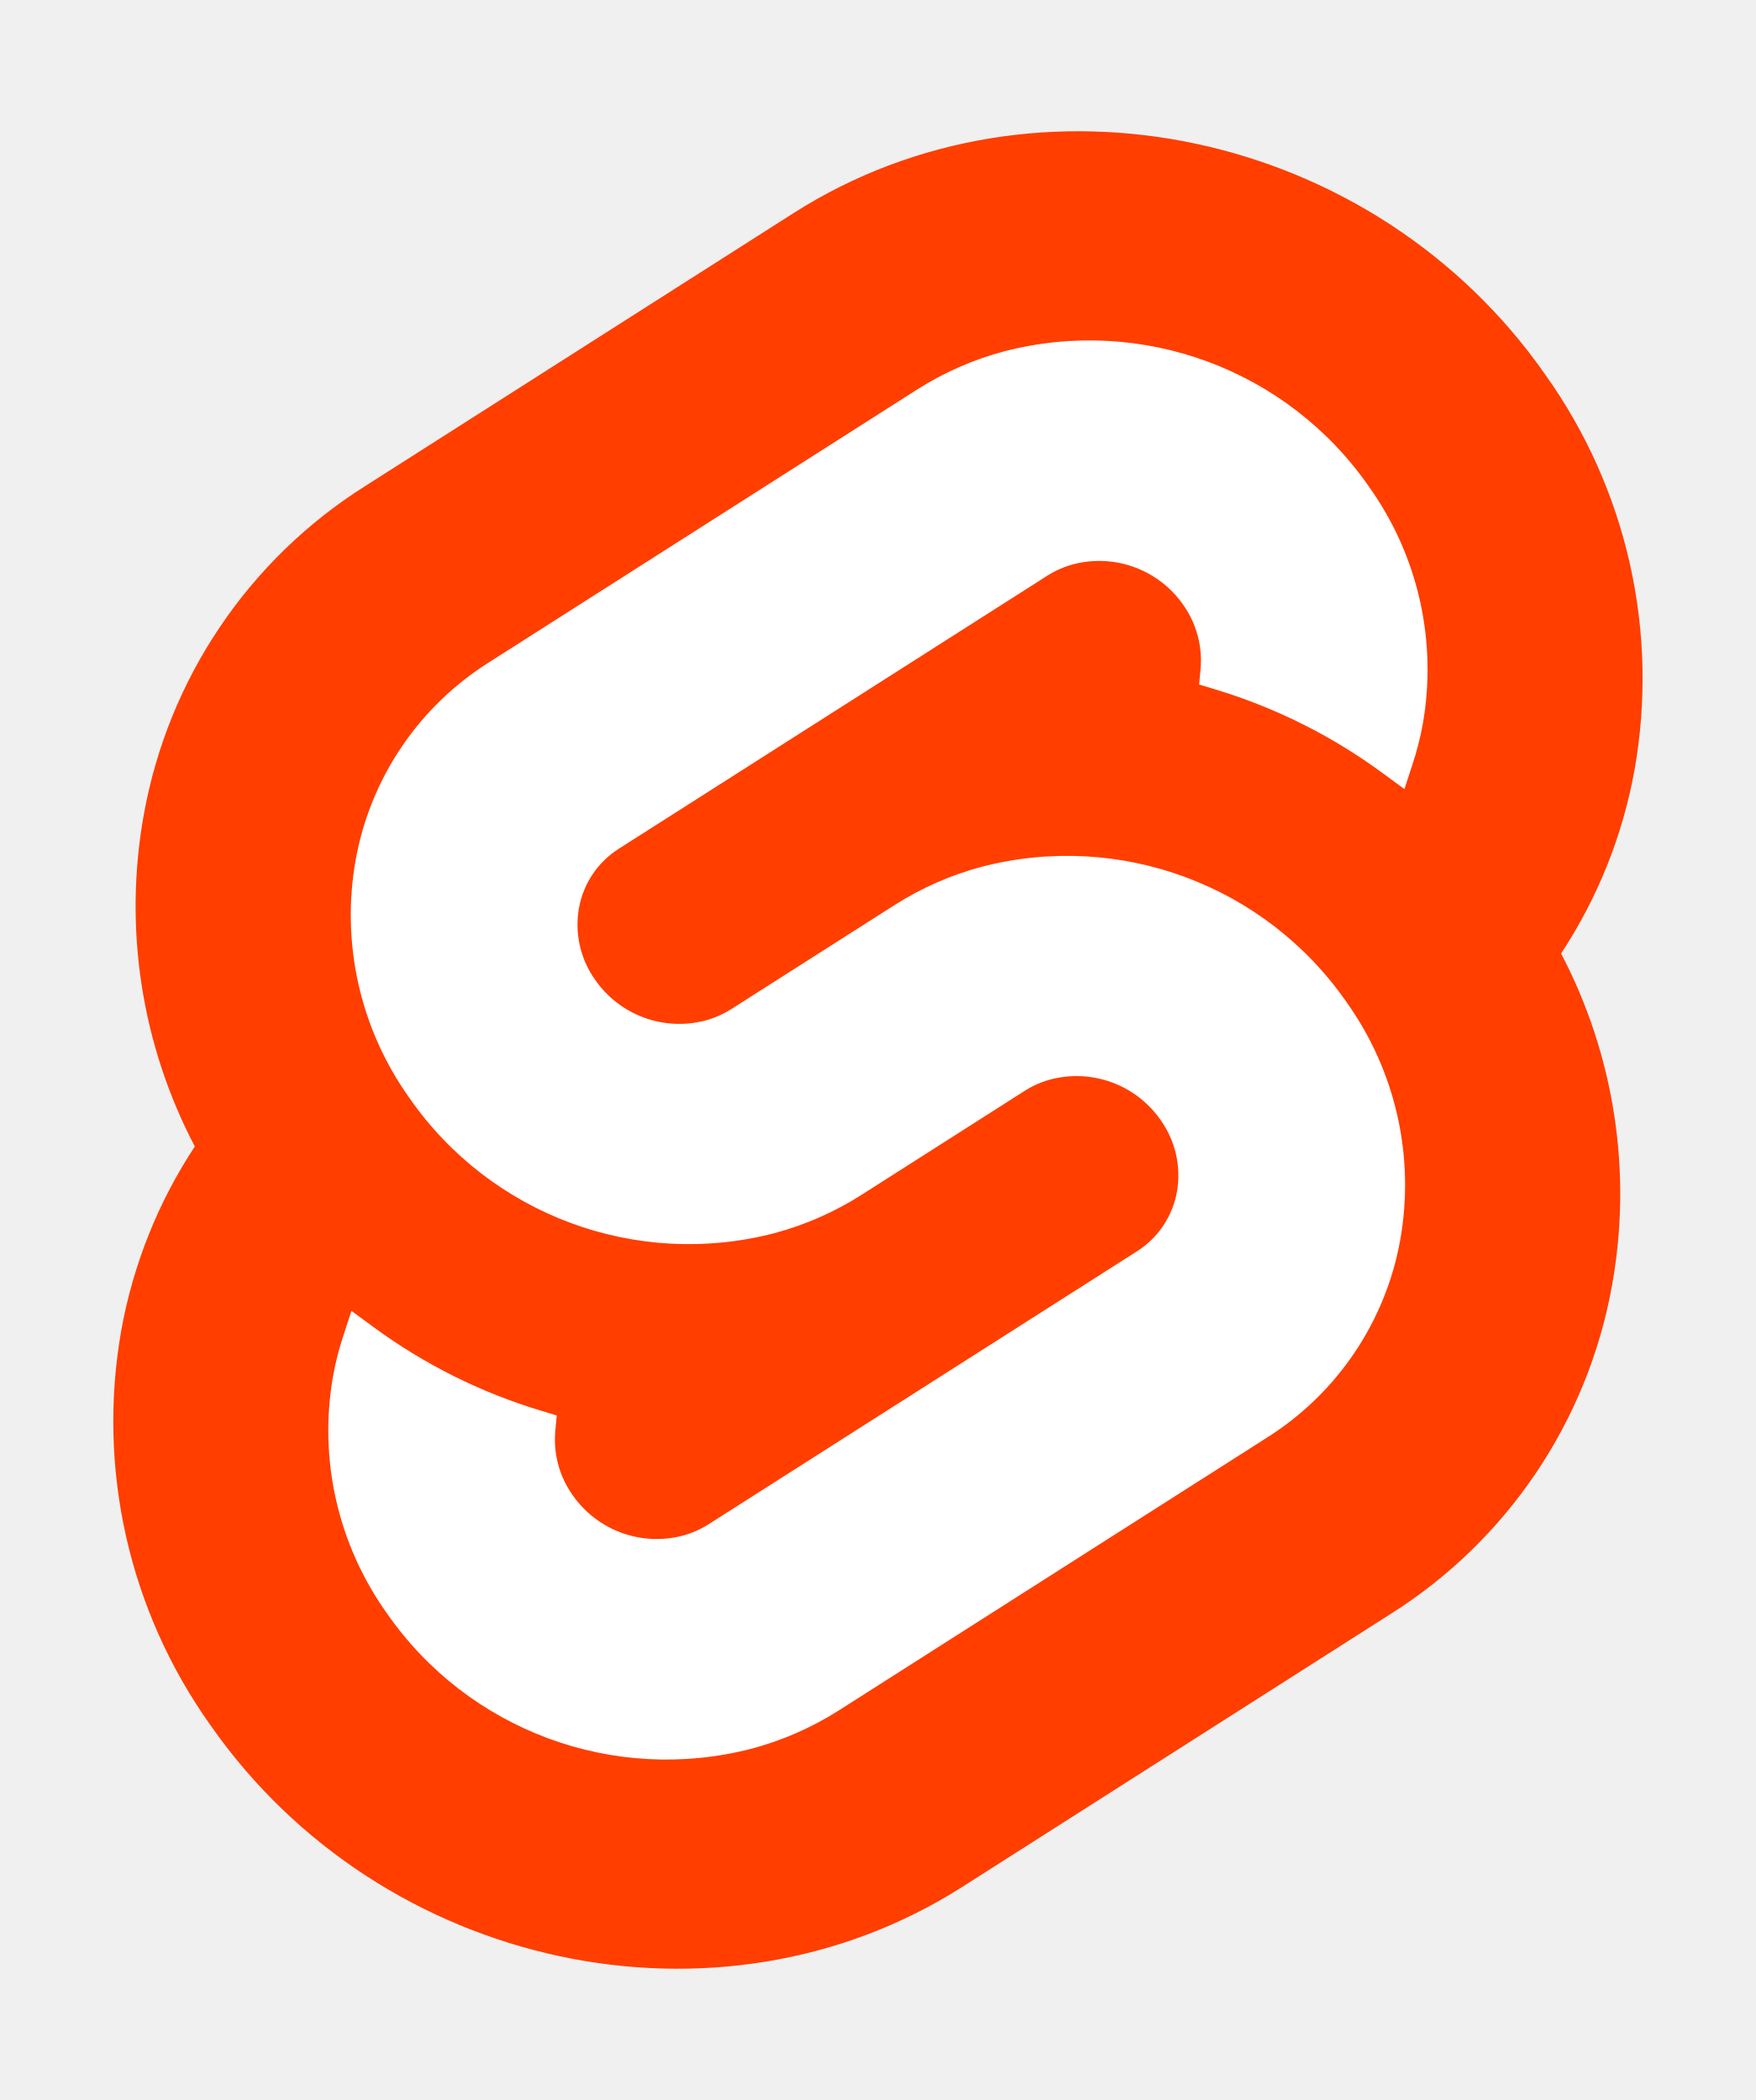
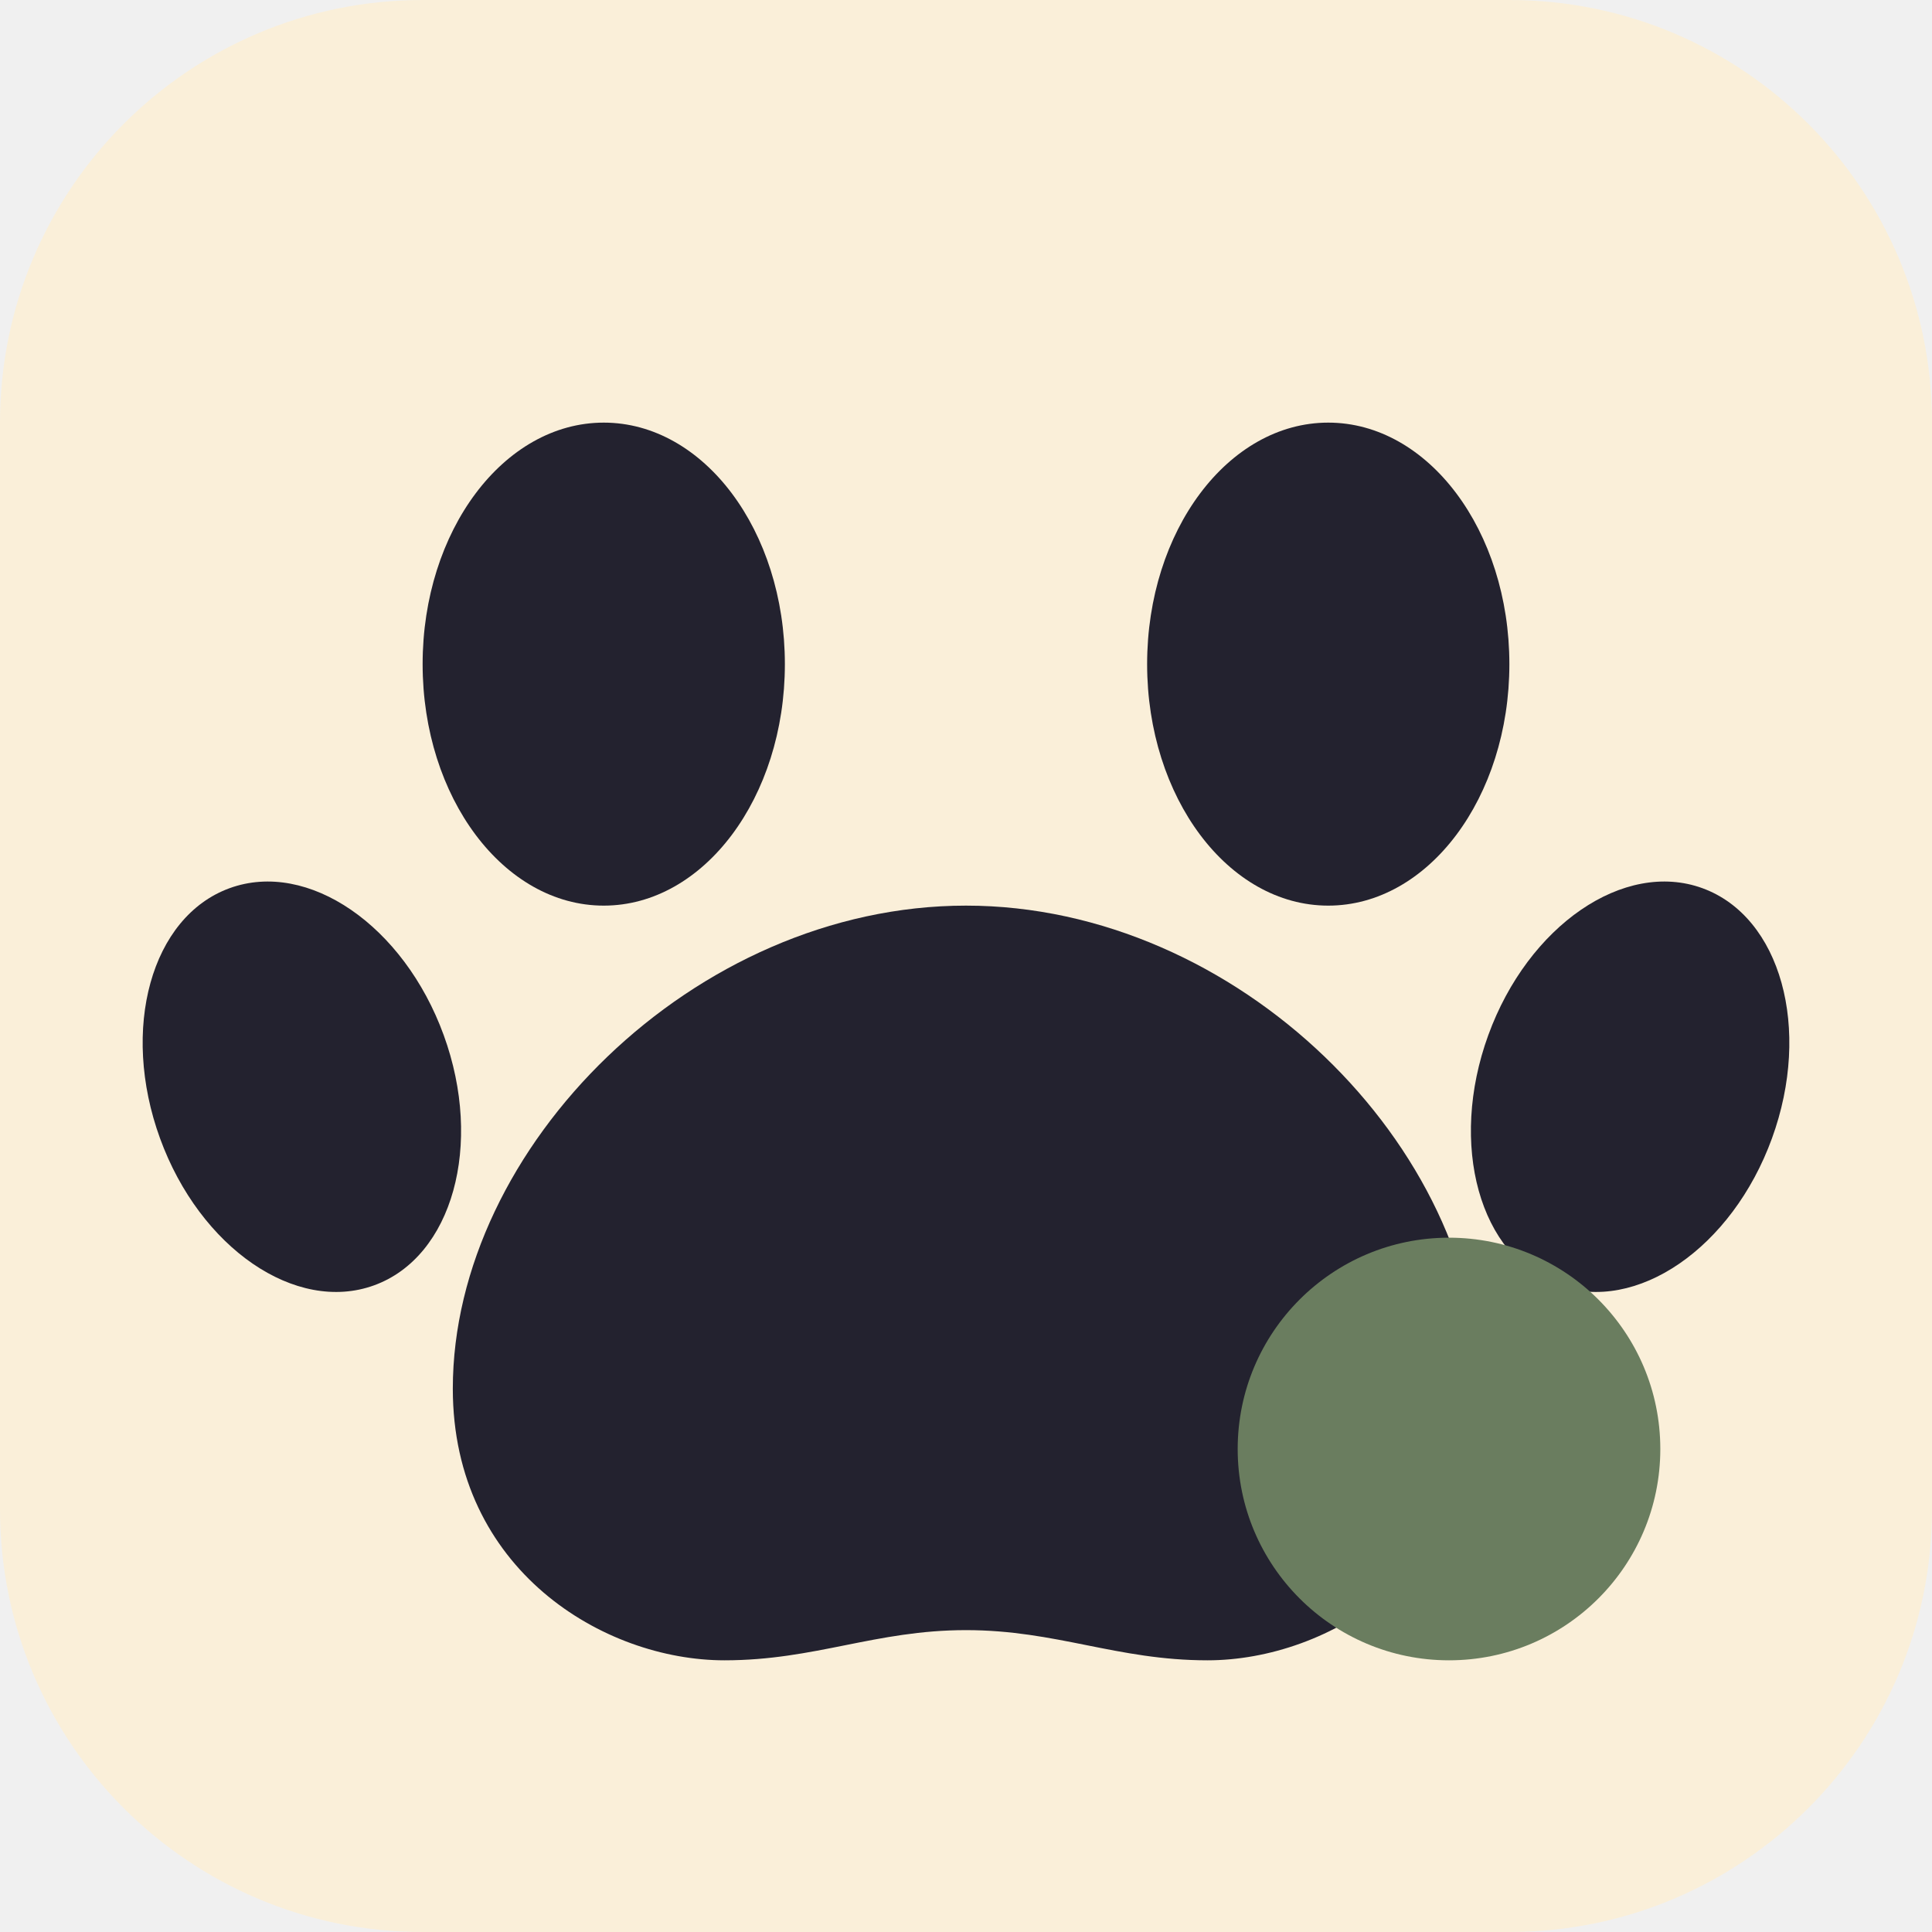
- <svg xmlns="http://www.w3.org/2000/svg" width="107" height="128" viewBox="0 0 107 128">
-   <path d="M94.157 22.819c-10.4-14.885-30.94-19.297-45.792-9.835L22.282 29.608A29.92 29.92 0 0 0 8.764 49.65a31.5 31.5 0 0 0 3.108 20.231 30 30 0 0 0-4.477 11.183 31.9 31.9 0 0 0 5.448 24.116c10.402 14.887 30.942 19.297 45.791 9.835l26.083-16.624A29.92 29.92 0 0 0 98.235 78.35a31.53 31.53 0 0 0-3.105-20.232 30 30 0 0 0 4.474-11.182 31.88 31.88 0 0 0-5.447-24.116" style="fill:#ff3e00" />
-   <path d="M45.817 106.582a20.72 20.72 0 0 1-22.237-8.243 19.17 19.17 0 0 1-3.277-14.503 18 18 0 0 1 .624-2.435l.49-1.498 1.337.981a33.6 33.6 0 0 0 10.203 5.098l.97.294-.09.968a5.85 5.85 0 0 0 1.052 3.878 6.24 6.24 0 0 0 6.695 2.485 5.8 5.8 0 0 0 1.603-.704L69.27 76.28a5.43 5.43 0 0 0 2.45-3.631 5.8 5.8 0 0 0-.987-4.371 6.24 6.24 0 0 0-6.698-2.487 5.7 5.7 0 0 0-1.6.704l-9.953 6.345a19 19 0 0 1-5.296 2.326 20.72 20.72 0 0 1-22.237-8.243 19.17 19.17 0 0 1-3.277-14.502 17.99 17.99 0 0 1 8.13-12.052l26.081-16.623a19 19 0 0 1 5.3-2.329 20.72 20.72 0 0 1 22.237 8.243 19.17 19.17 0 0 1 3.277 14.503 18 18 0 0 1-.624 2.435l-.49 1.498-1.337-.98a33.6 33.6 0 0 0-10.203-5.1l-.97-.294.09-.968a5.86 5.86 0 0 0-1.052-3.878 6.24 6.24 0 0 0-6.696-2.485 5.8 5.8 0 0 0-1.602.704L37.73 51.72a5.42 5.42 0 0 0-2.449 3.63 5.79 5.79 0 0 0 .986 4.372 6.24 6.24 0 0 0 6.698 2.486 5.8 5.8 0 0 0 1.602-.704l9.952-6.342a19 19 0 0 1 5.295-2.328 20.72 20.72 0 0 1 22.237 8.242 19.17 19.17 0 0 1 3.277 14.503 18 18 0 0 1-8.13 12.053l-26.081 16.622a19 19 0 0 1-5.3 2.328" style="fill:#fff" />
+ <svg xmlns="http://www.w3.org/2000/svg" viewBox="0 0 64 64">
+   <rect width="64" height="64" rx="14" fill="#faefd9" />
+   <g fill="#23222f">
+     <ellipse cx="20" cy="22" rx="6" ry="8" />
+     <ellipse cx="44" cy="22" rx="6" ry="8" />
+     <ellipse cx="10" cy="36" rx="5" ry="7" transform="rotate(-20 10 36)" />
+     <ellipse cx="54" cy="36" rx="5" ry="7" transform="rotate(20 54 36)" />
+     <path d="M32 30c9 0 17 8 17 16 0 6-5 9-9 9-3 0-5-1-8-1s-5 1-8 1c-4 0-9-3-9-9 0-8 8-16 17-16z" />
+   </g>
+   <circle cx="48" cy="48" r="7" fill="#6a7d5f" />
</svg>
